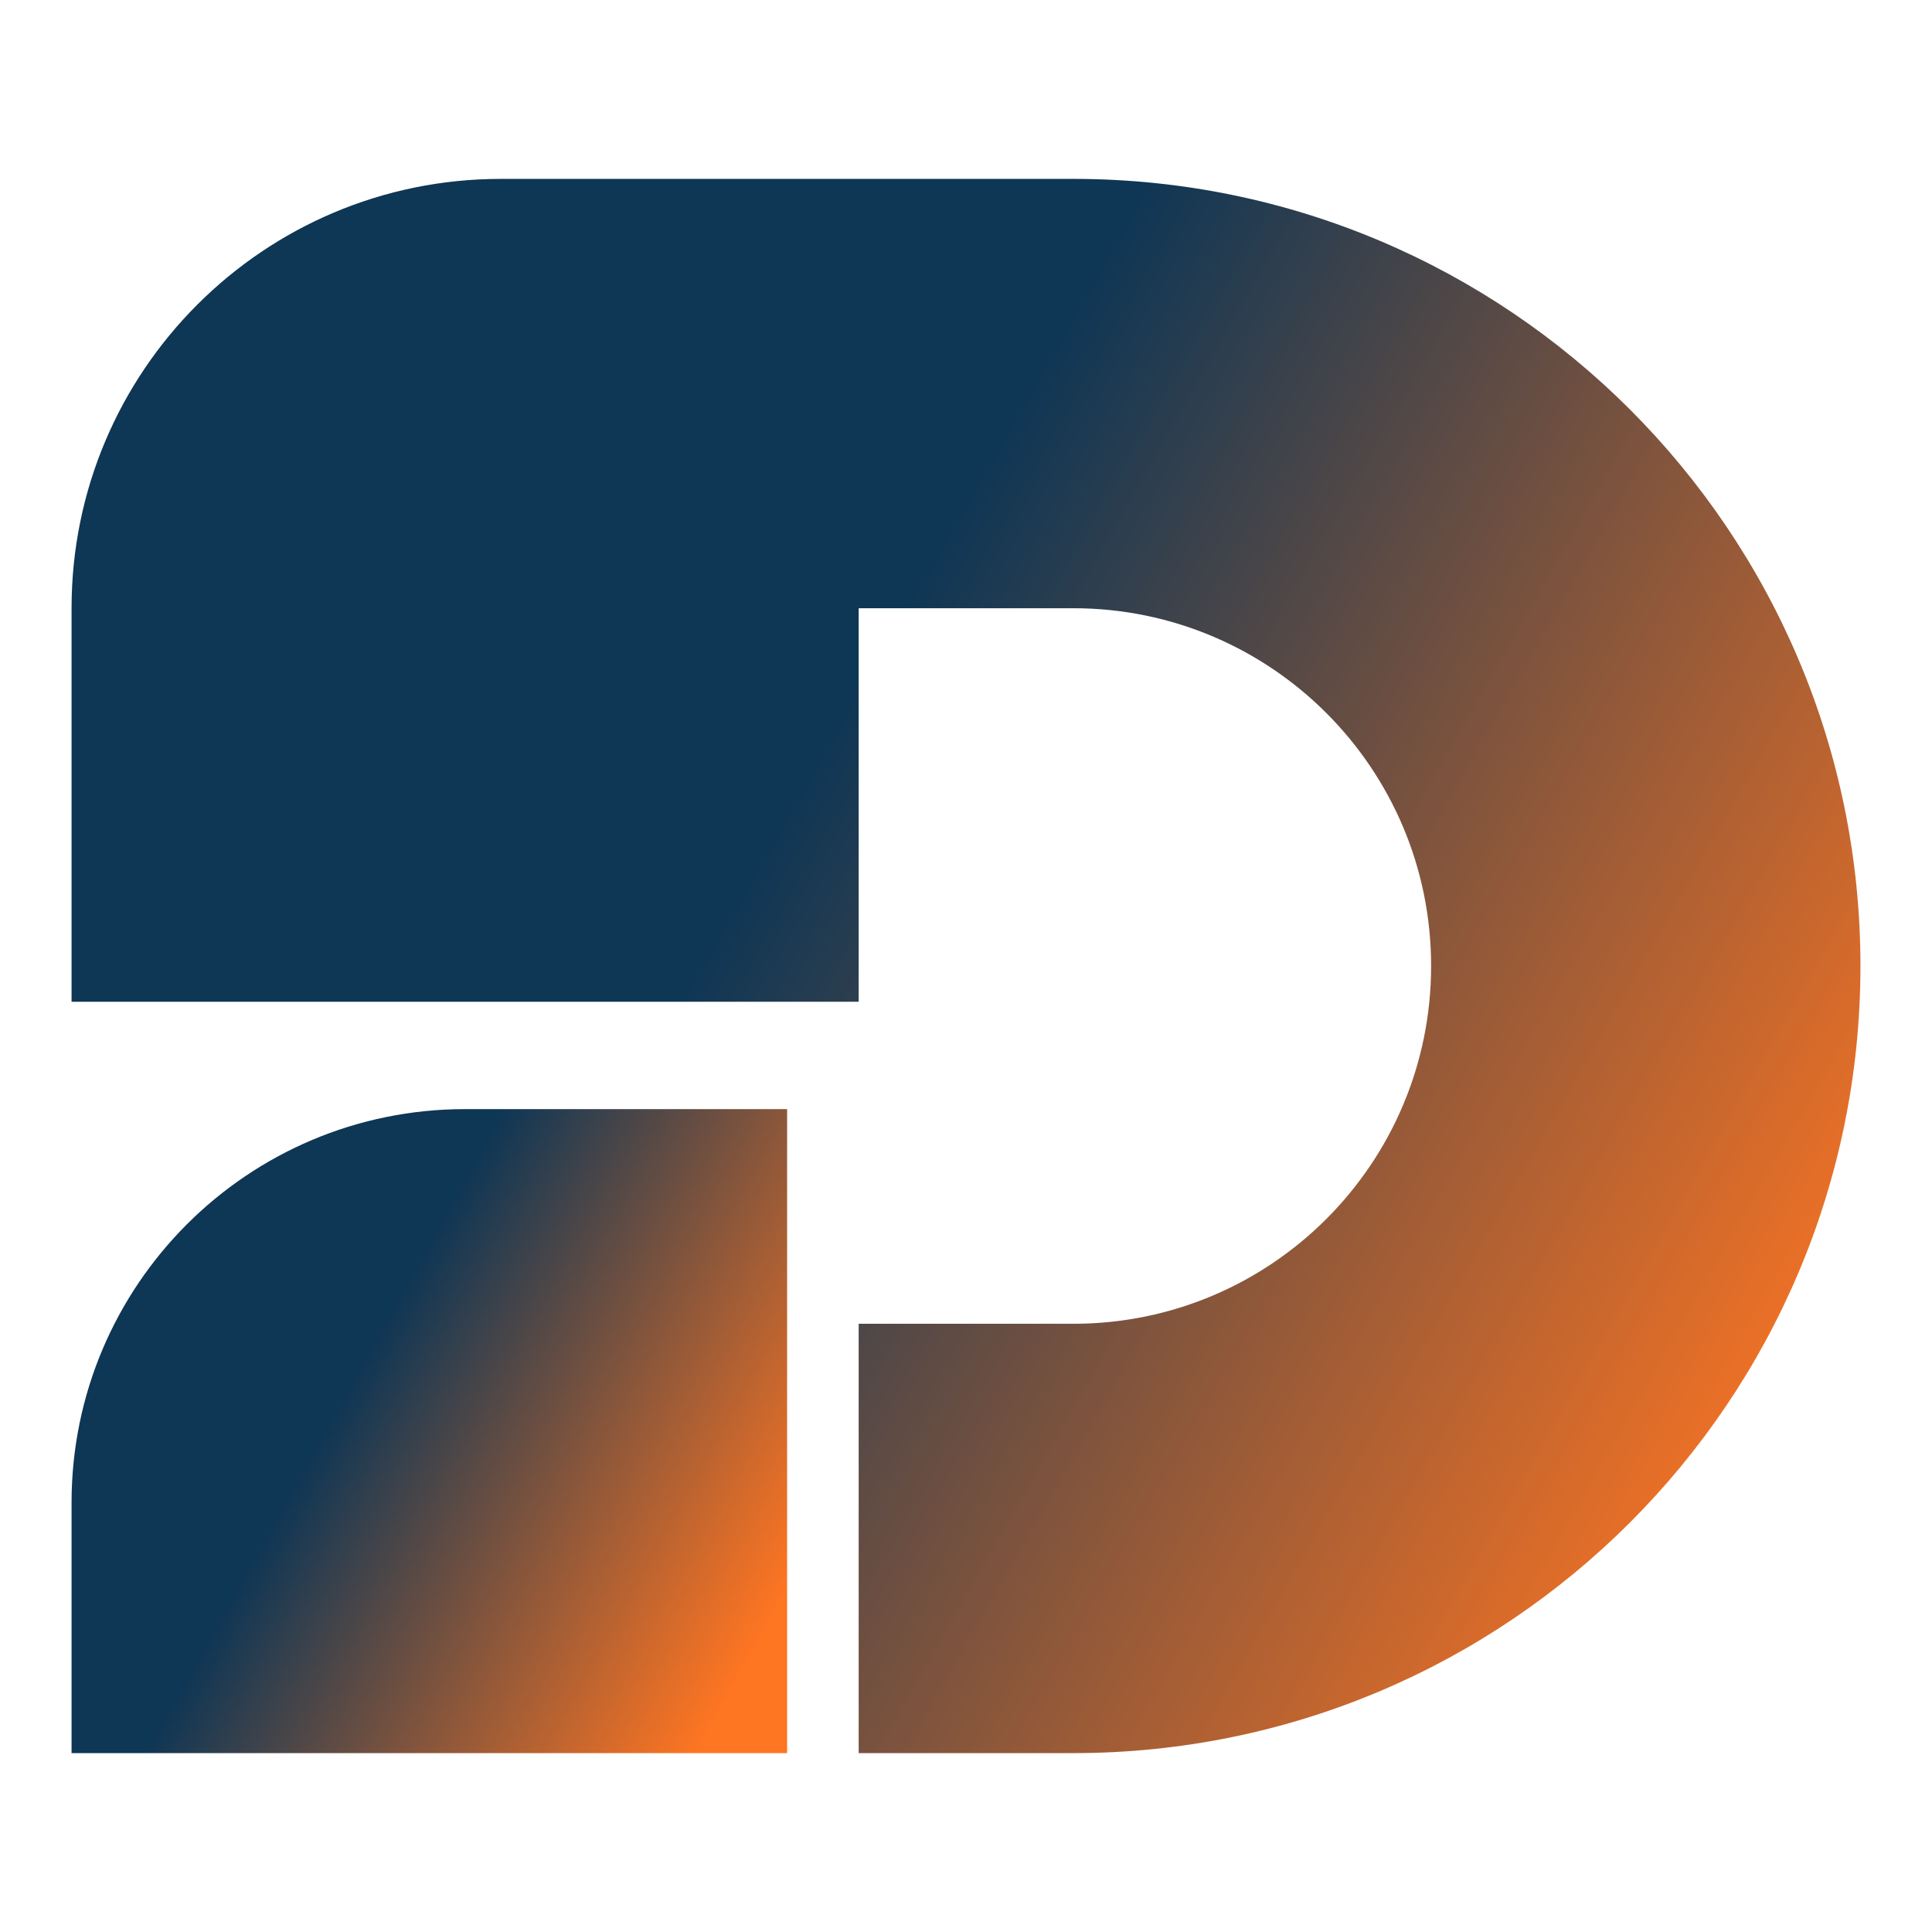
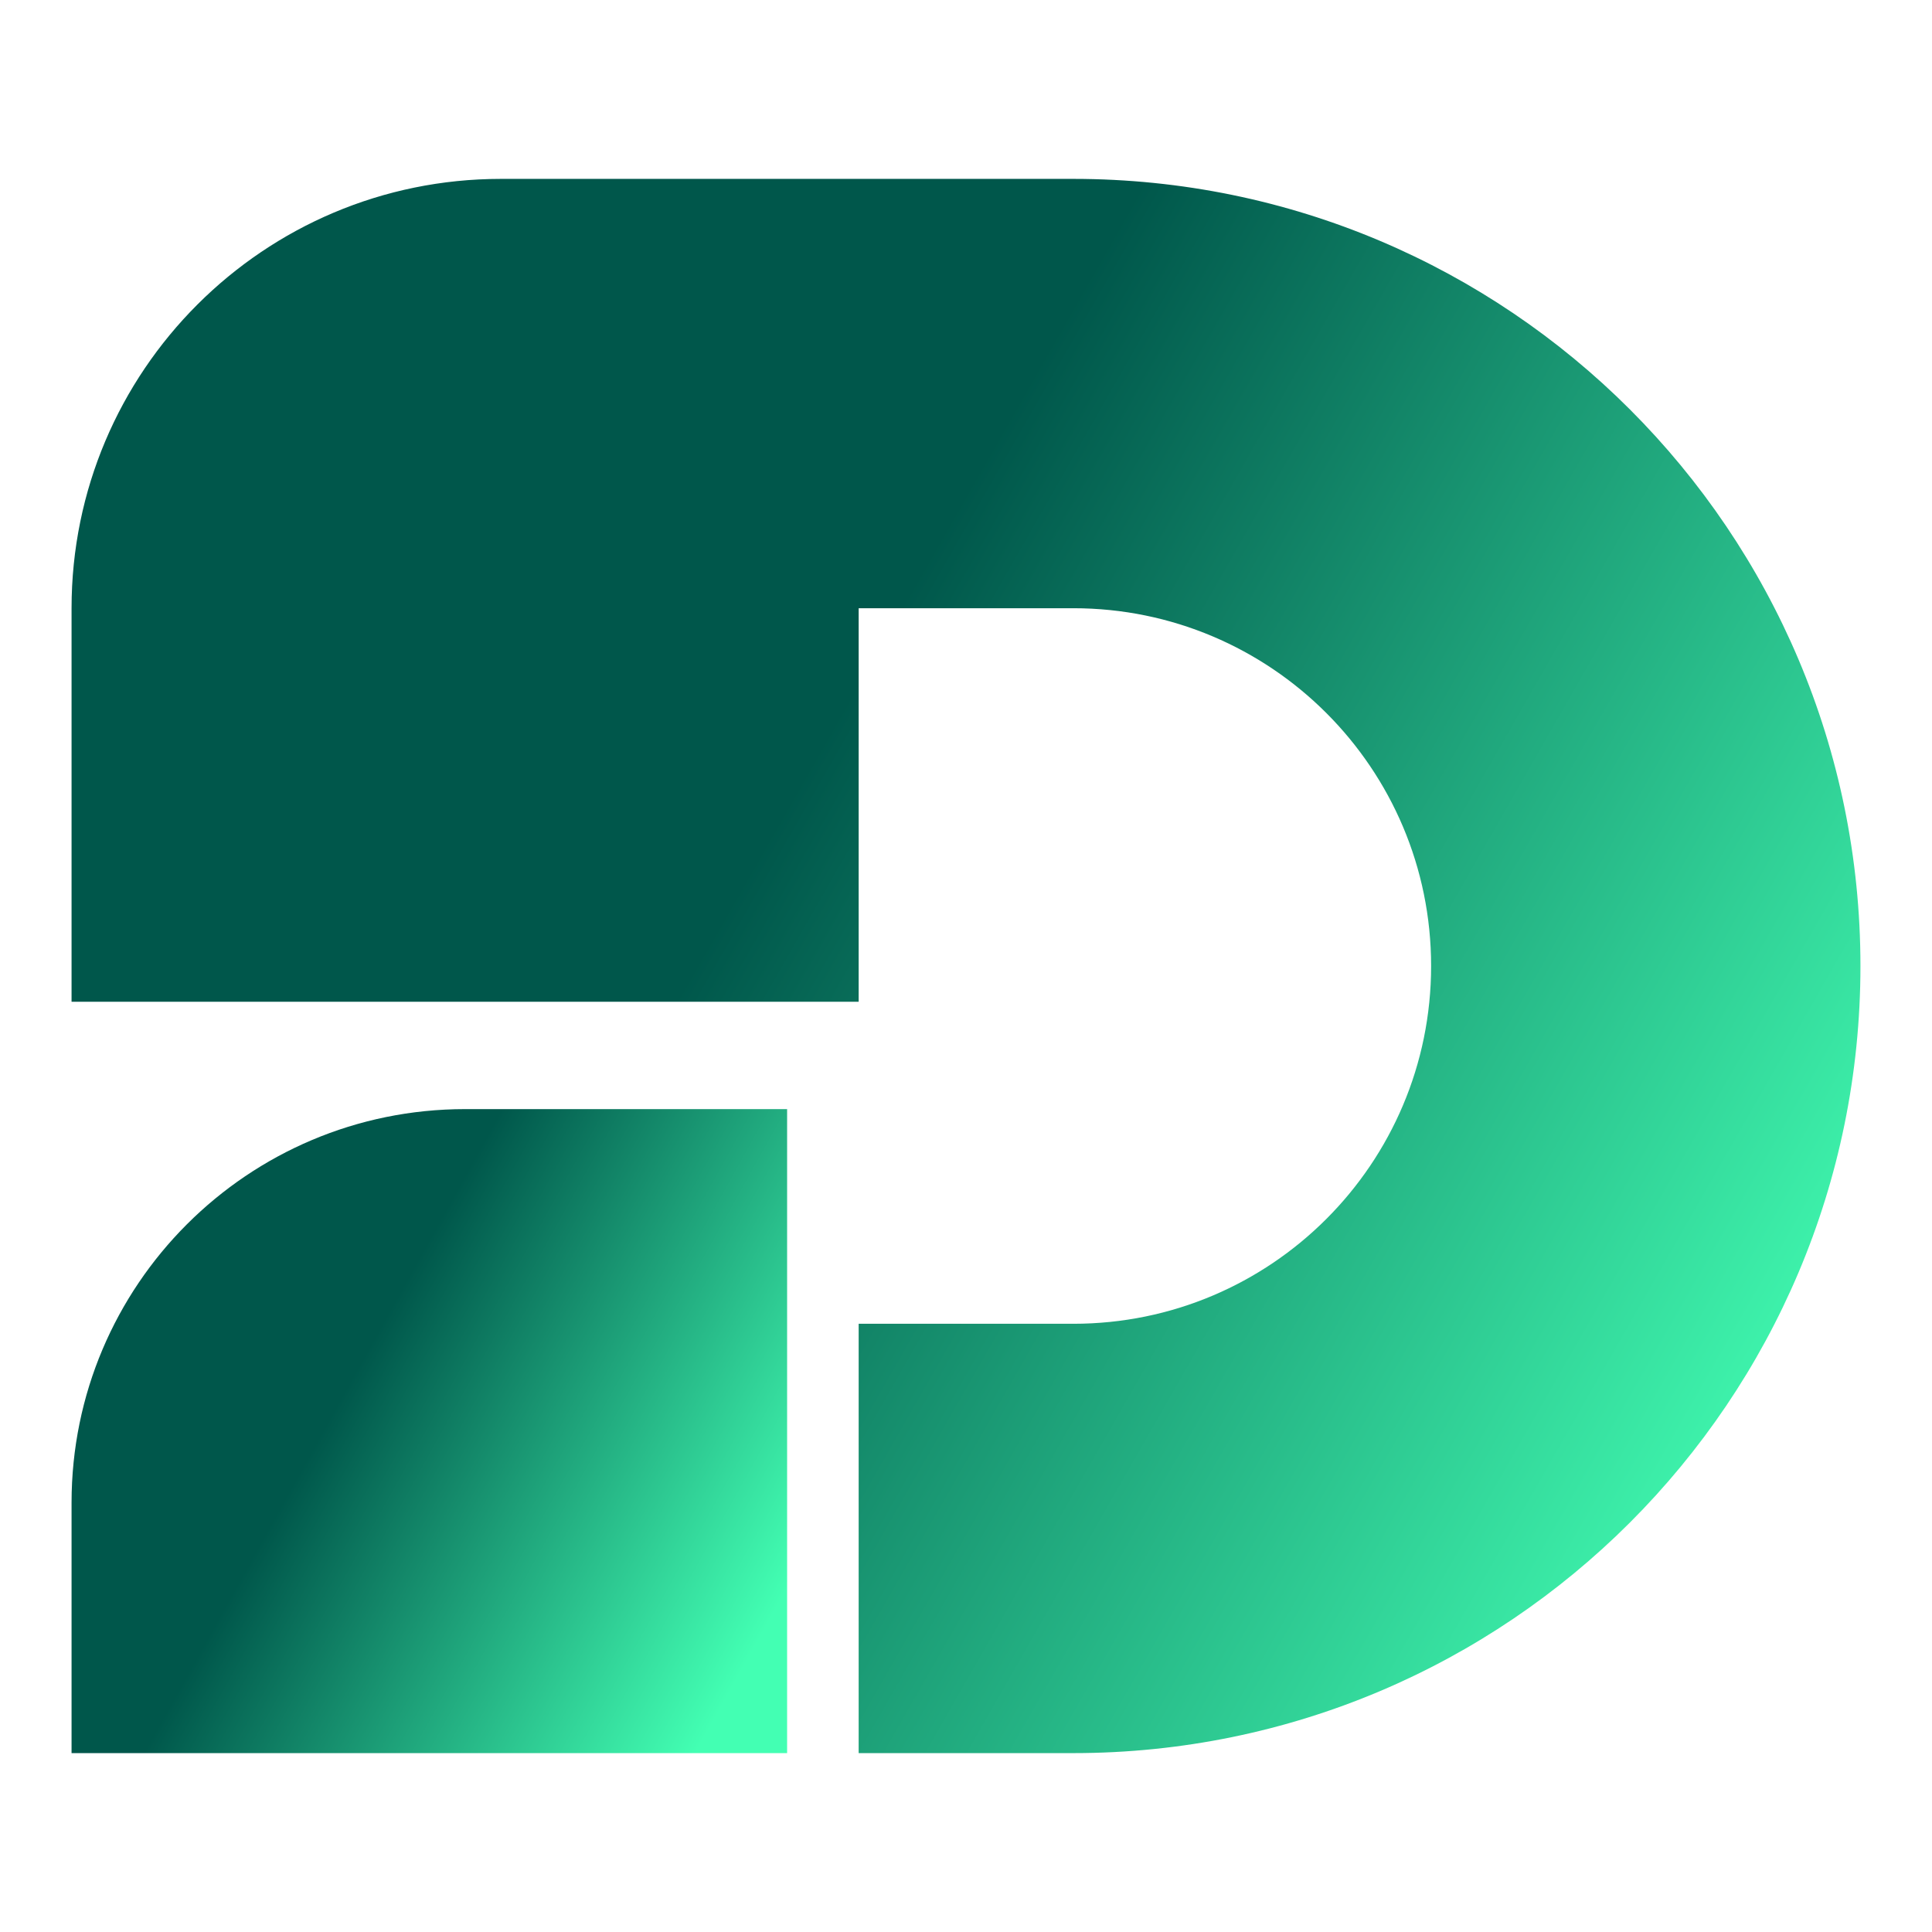
<svg xmlns="http://www.w3.org/2000/svg" viewBox="-4 -10 108 108">
  <defs>
    <linearGradient id="g" x1="0" y1=".25" x2="1" y2=".75">
-       <stop offset="0" stop-color="#0E3655" />
-       <stop offset=".38" stop-color="#0E3655" />
-       <stop offset="1" stop-color="#FE7522" />
+       <stop offset="0" stop-color="#00574b" />
+       <stop offset=".38" stop-color="#00574b" />
+       <stop offset="1" stop-color="#43ffb3" />
    </linearGradient>
  </defs>
  <path d="M0 46V24A24 24 0 0 1 24 0H56A44 44 0 0 1 56 88H44V64H56A20 20 0 0 0 56 24H44V46Z" fill="url(#g)" />
  <path d="M0 88V74A22 22 0 0 1 22 52H40V88Z" fill="url(#g)" />
</svg>
